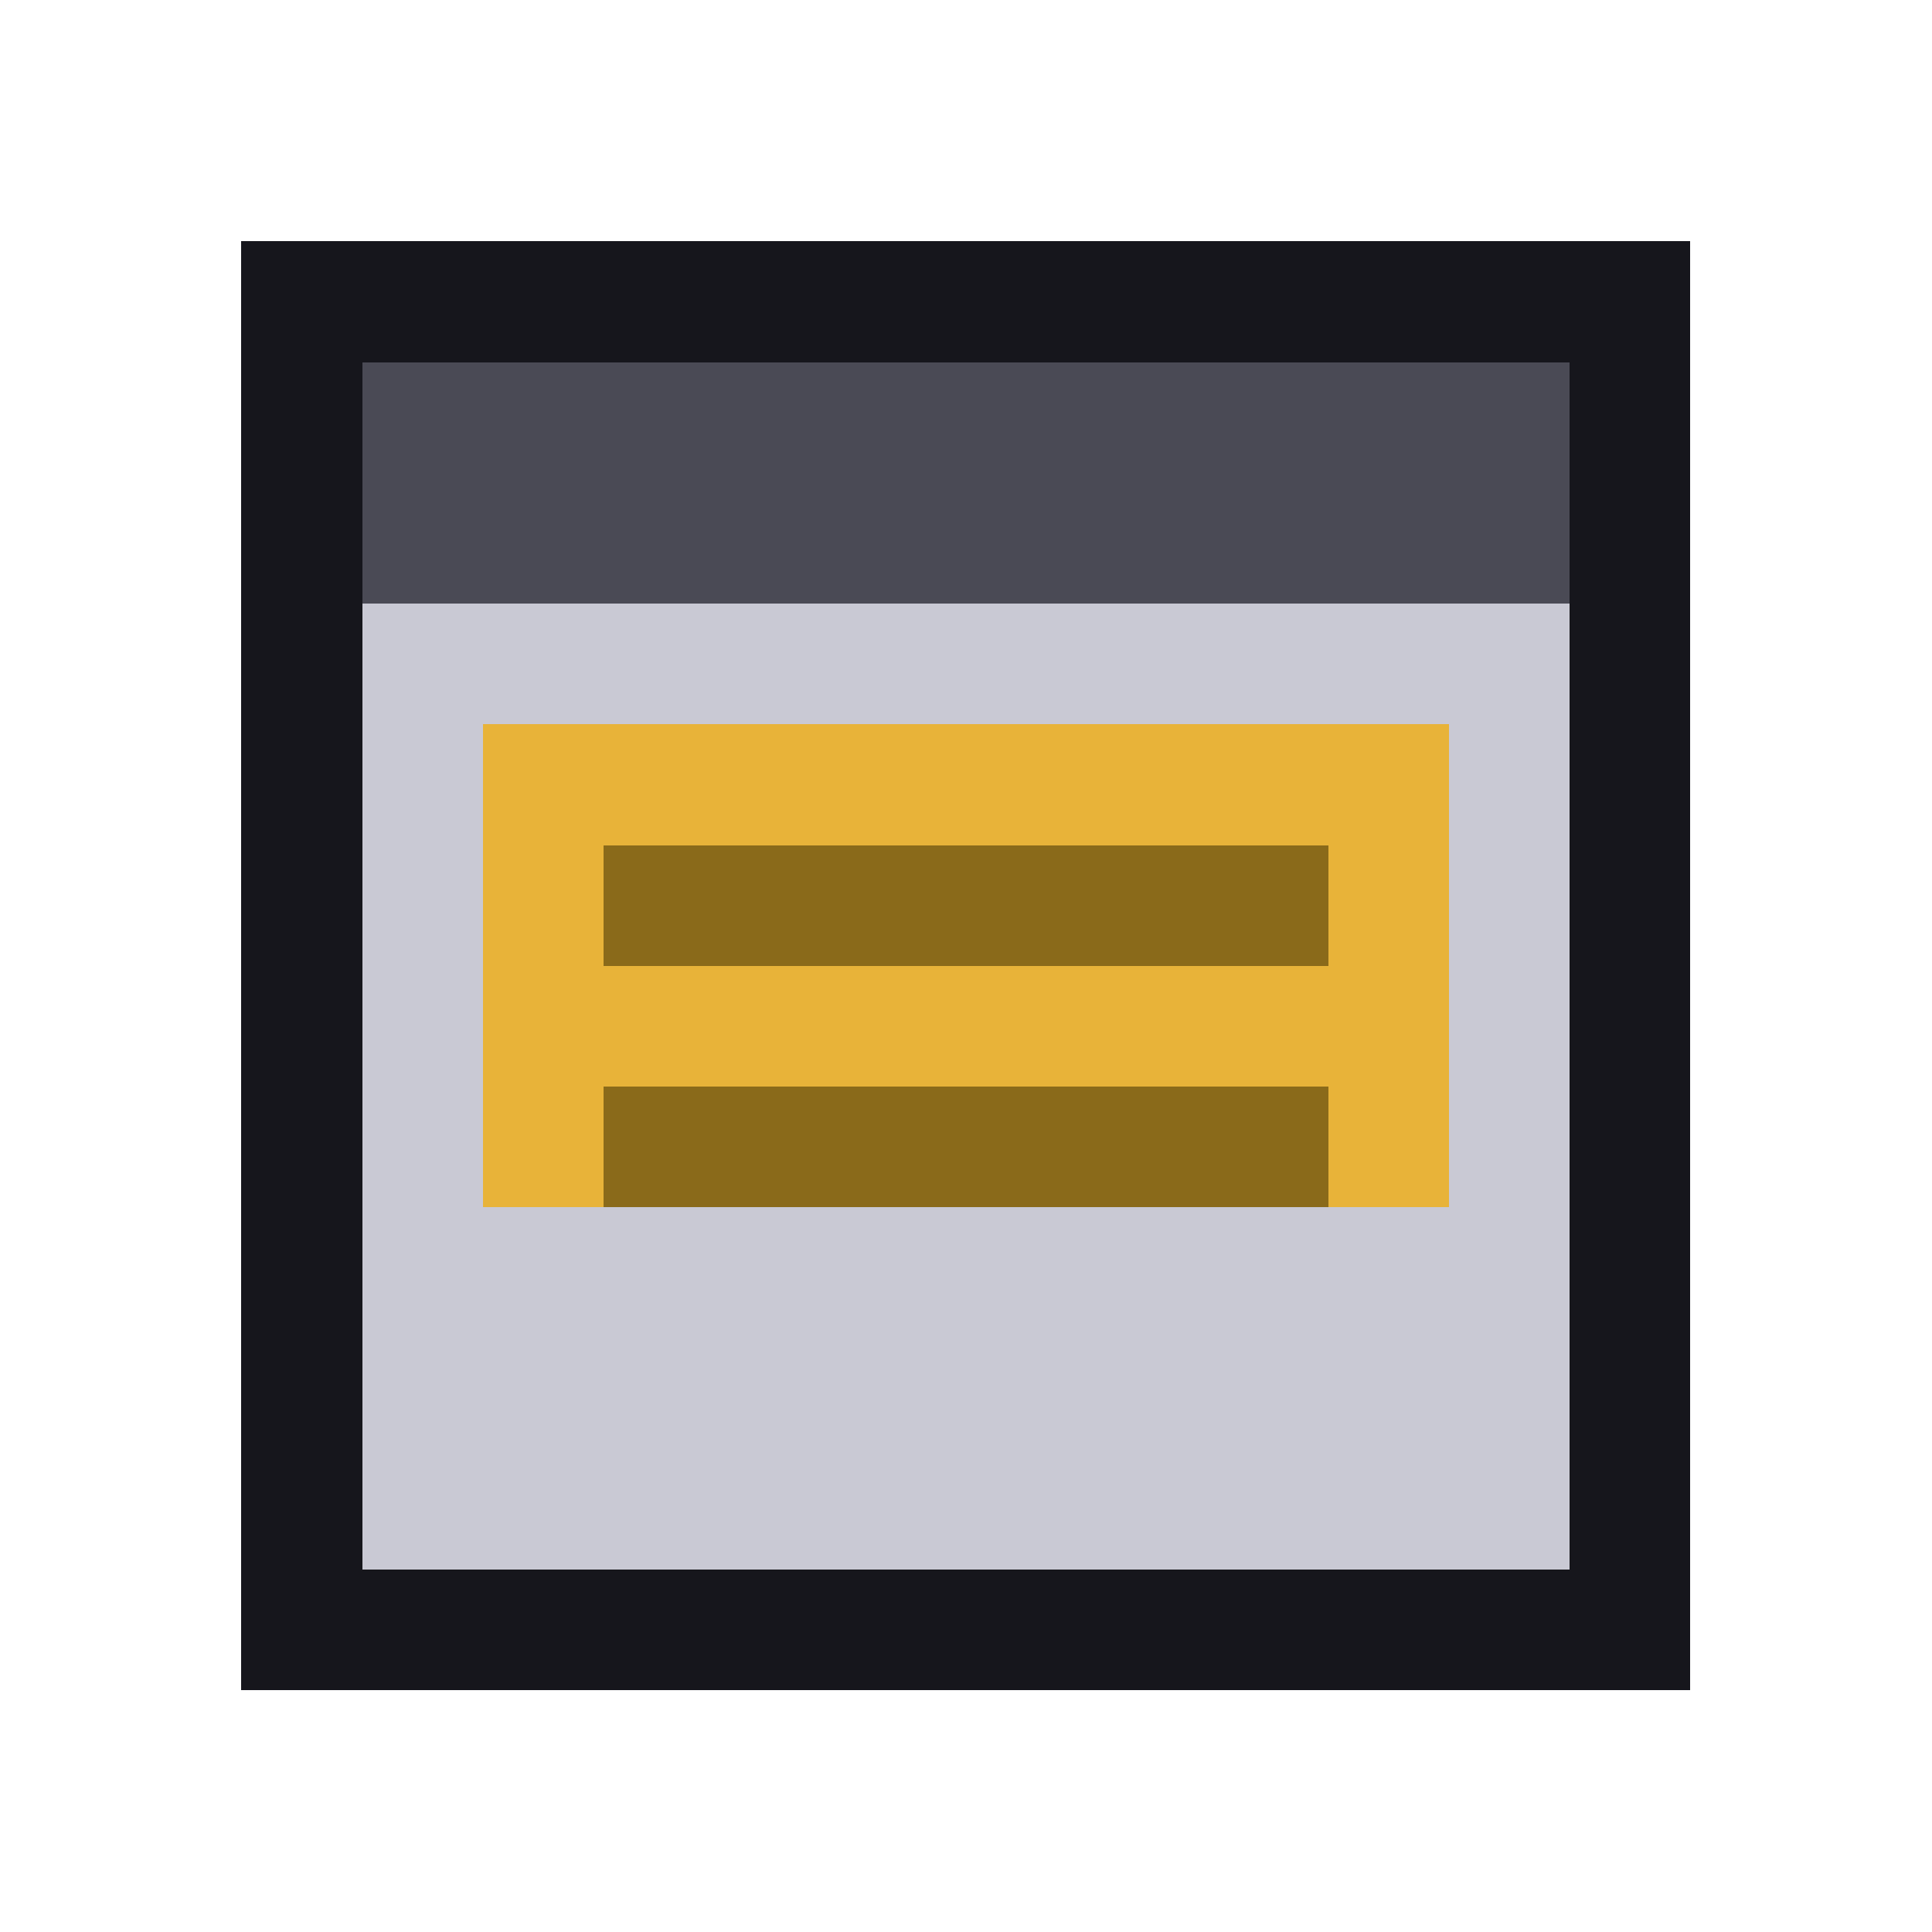
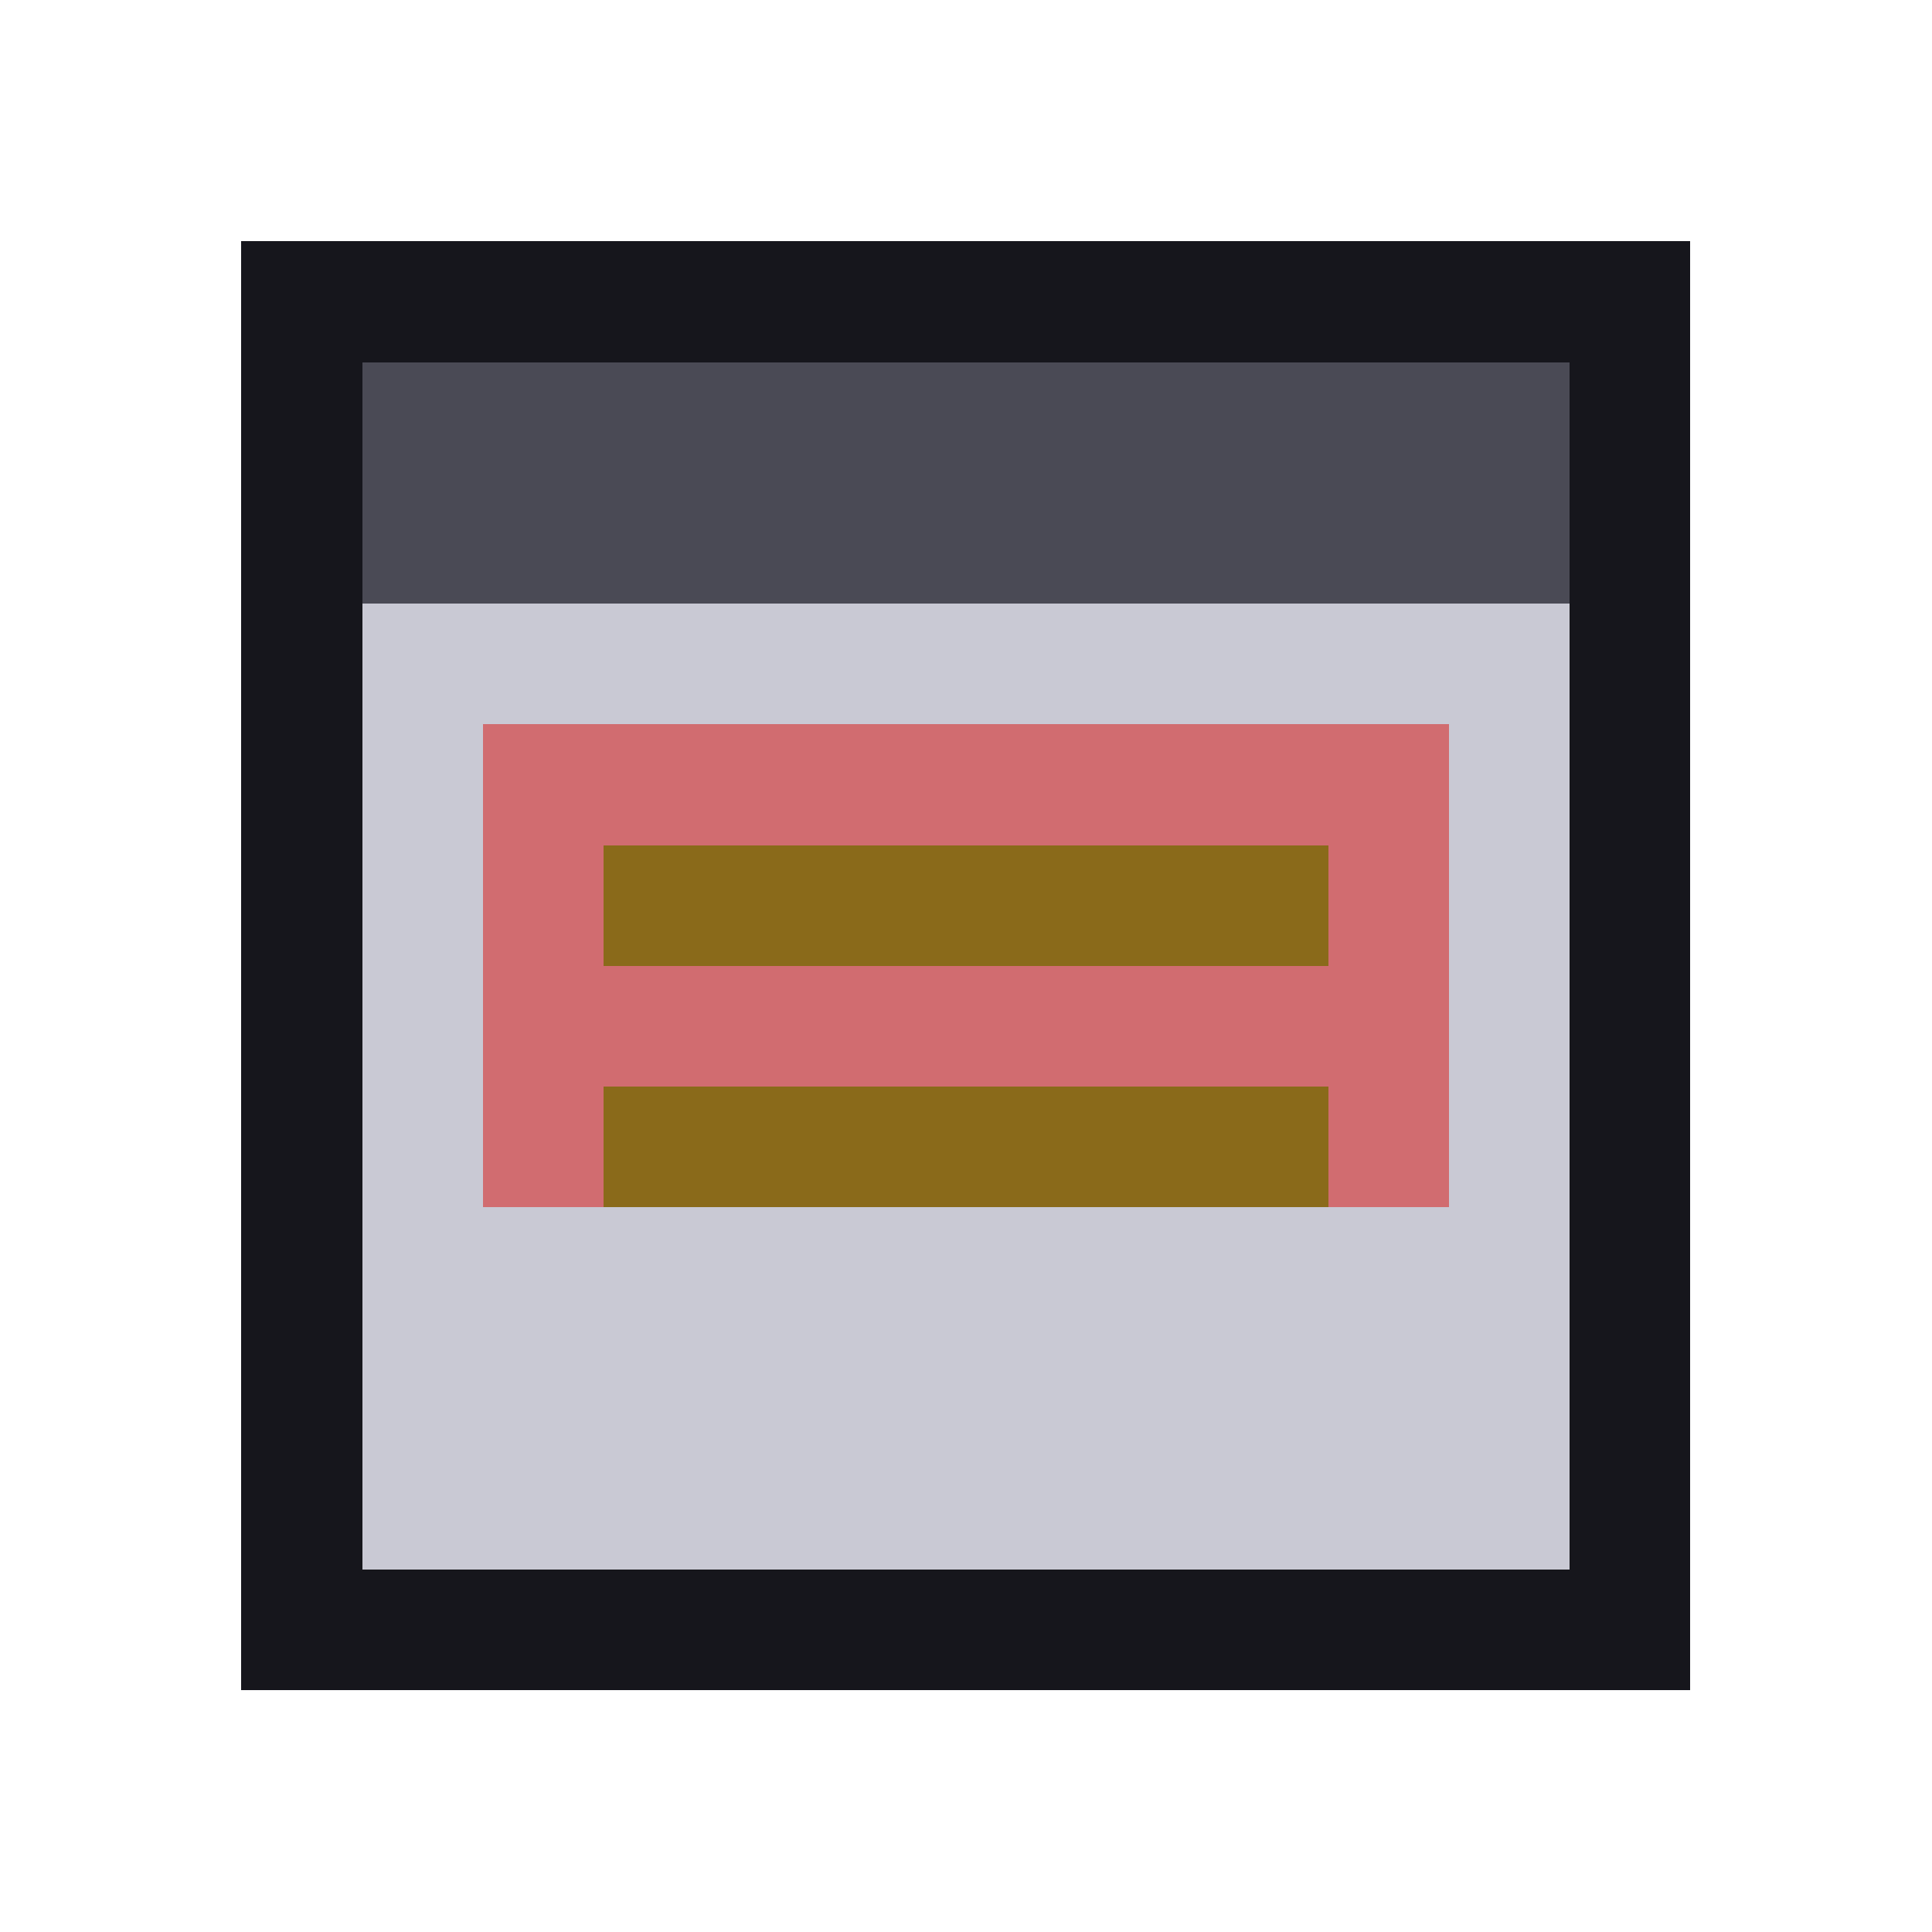
<svg xmlns="http://www.w3.org/2000/svg" viewBox="0 0 16 16" shape-rendering="crispEdges">
  <rect x="2" y="2" width="12" height="12" fill="#16161c" />
  <rect x="3" y="3" width="10" height="2" fill="#4a4a55" />
  <rect x="3" y="5" width="10" height="8" fill="#c9c9d4" />
-   <rect x="4" y="6" width="8" height="4" fill="#e8b339" />
+   <rect x="4" y="6" width="8" height="4" fill="#d16c70" />
  <rect x="5" y="7" width="6" height="1" fill="#8a6a1a" />
  <rect x="5" y="9" width="6" height="1" fill="#8a6a1a" />
</svg>
